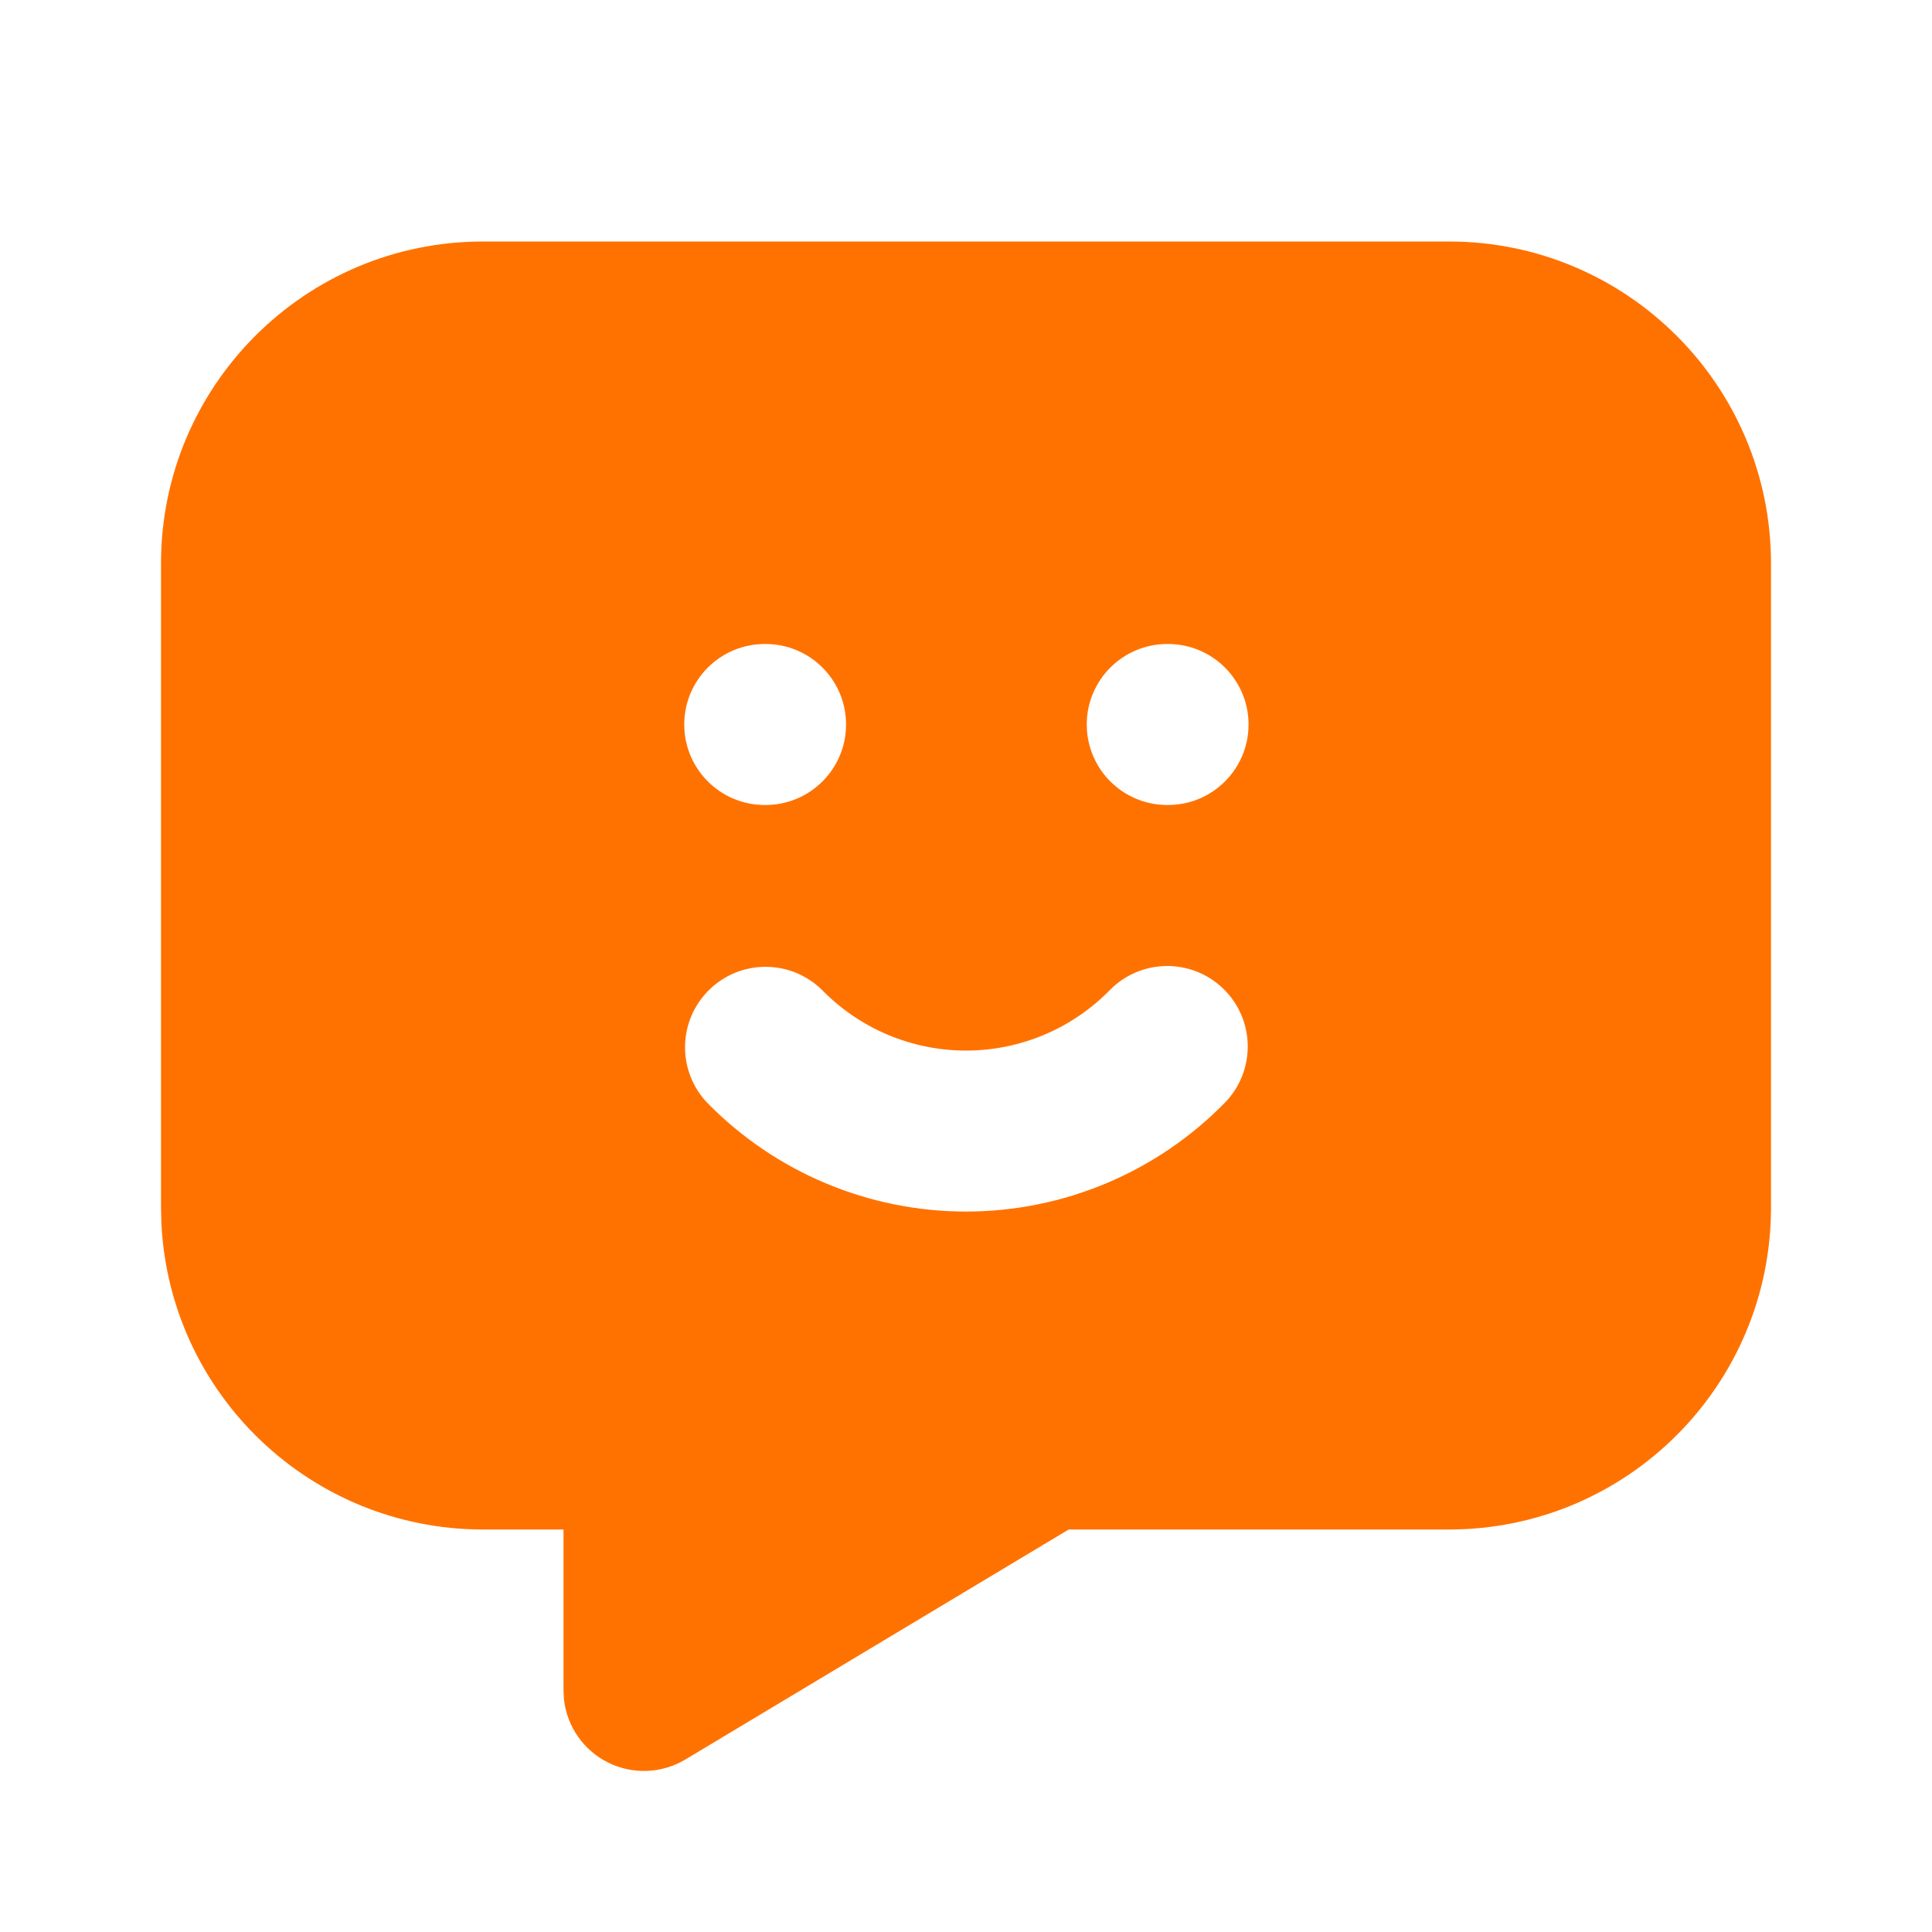
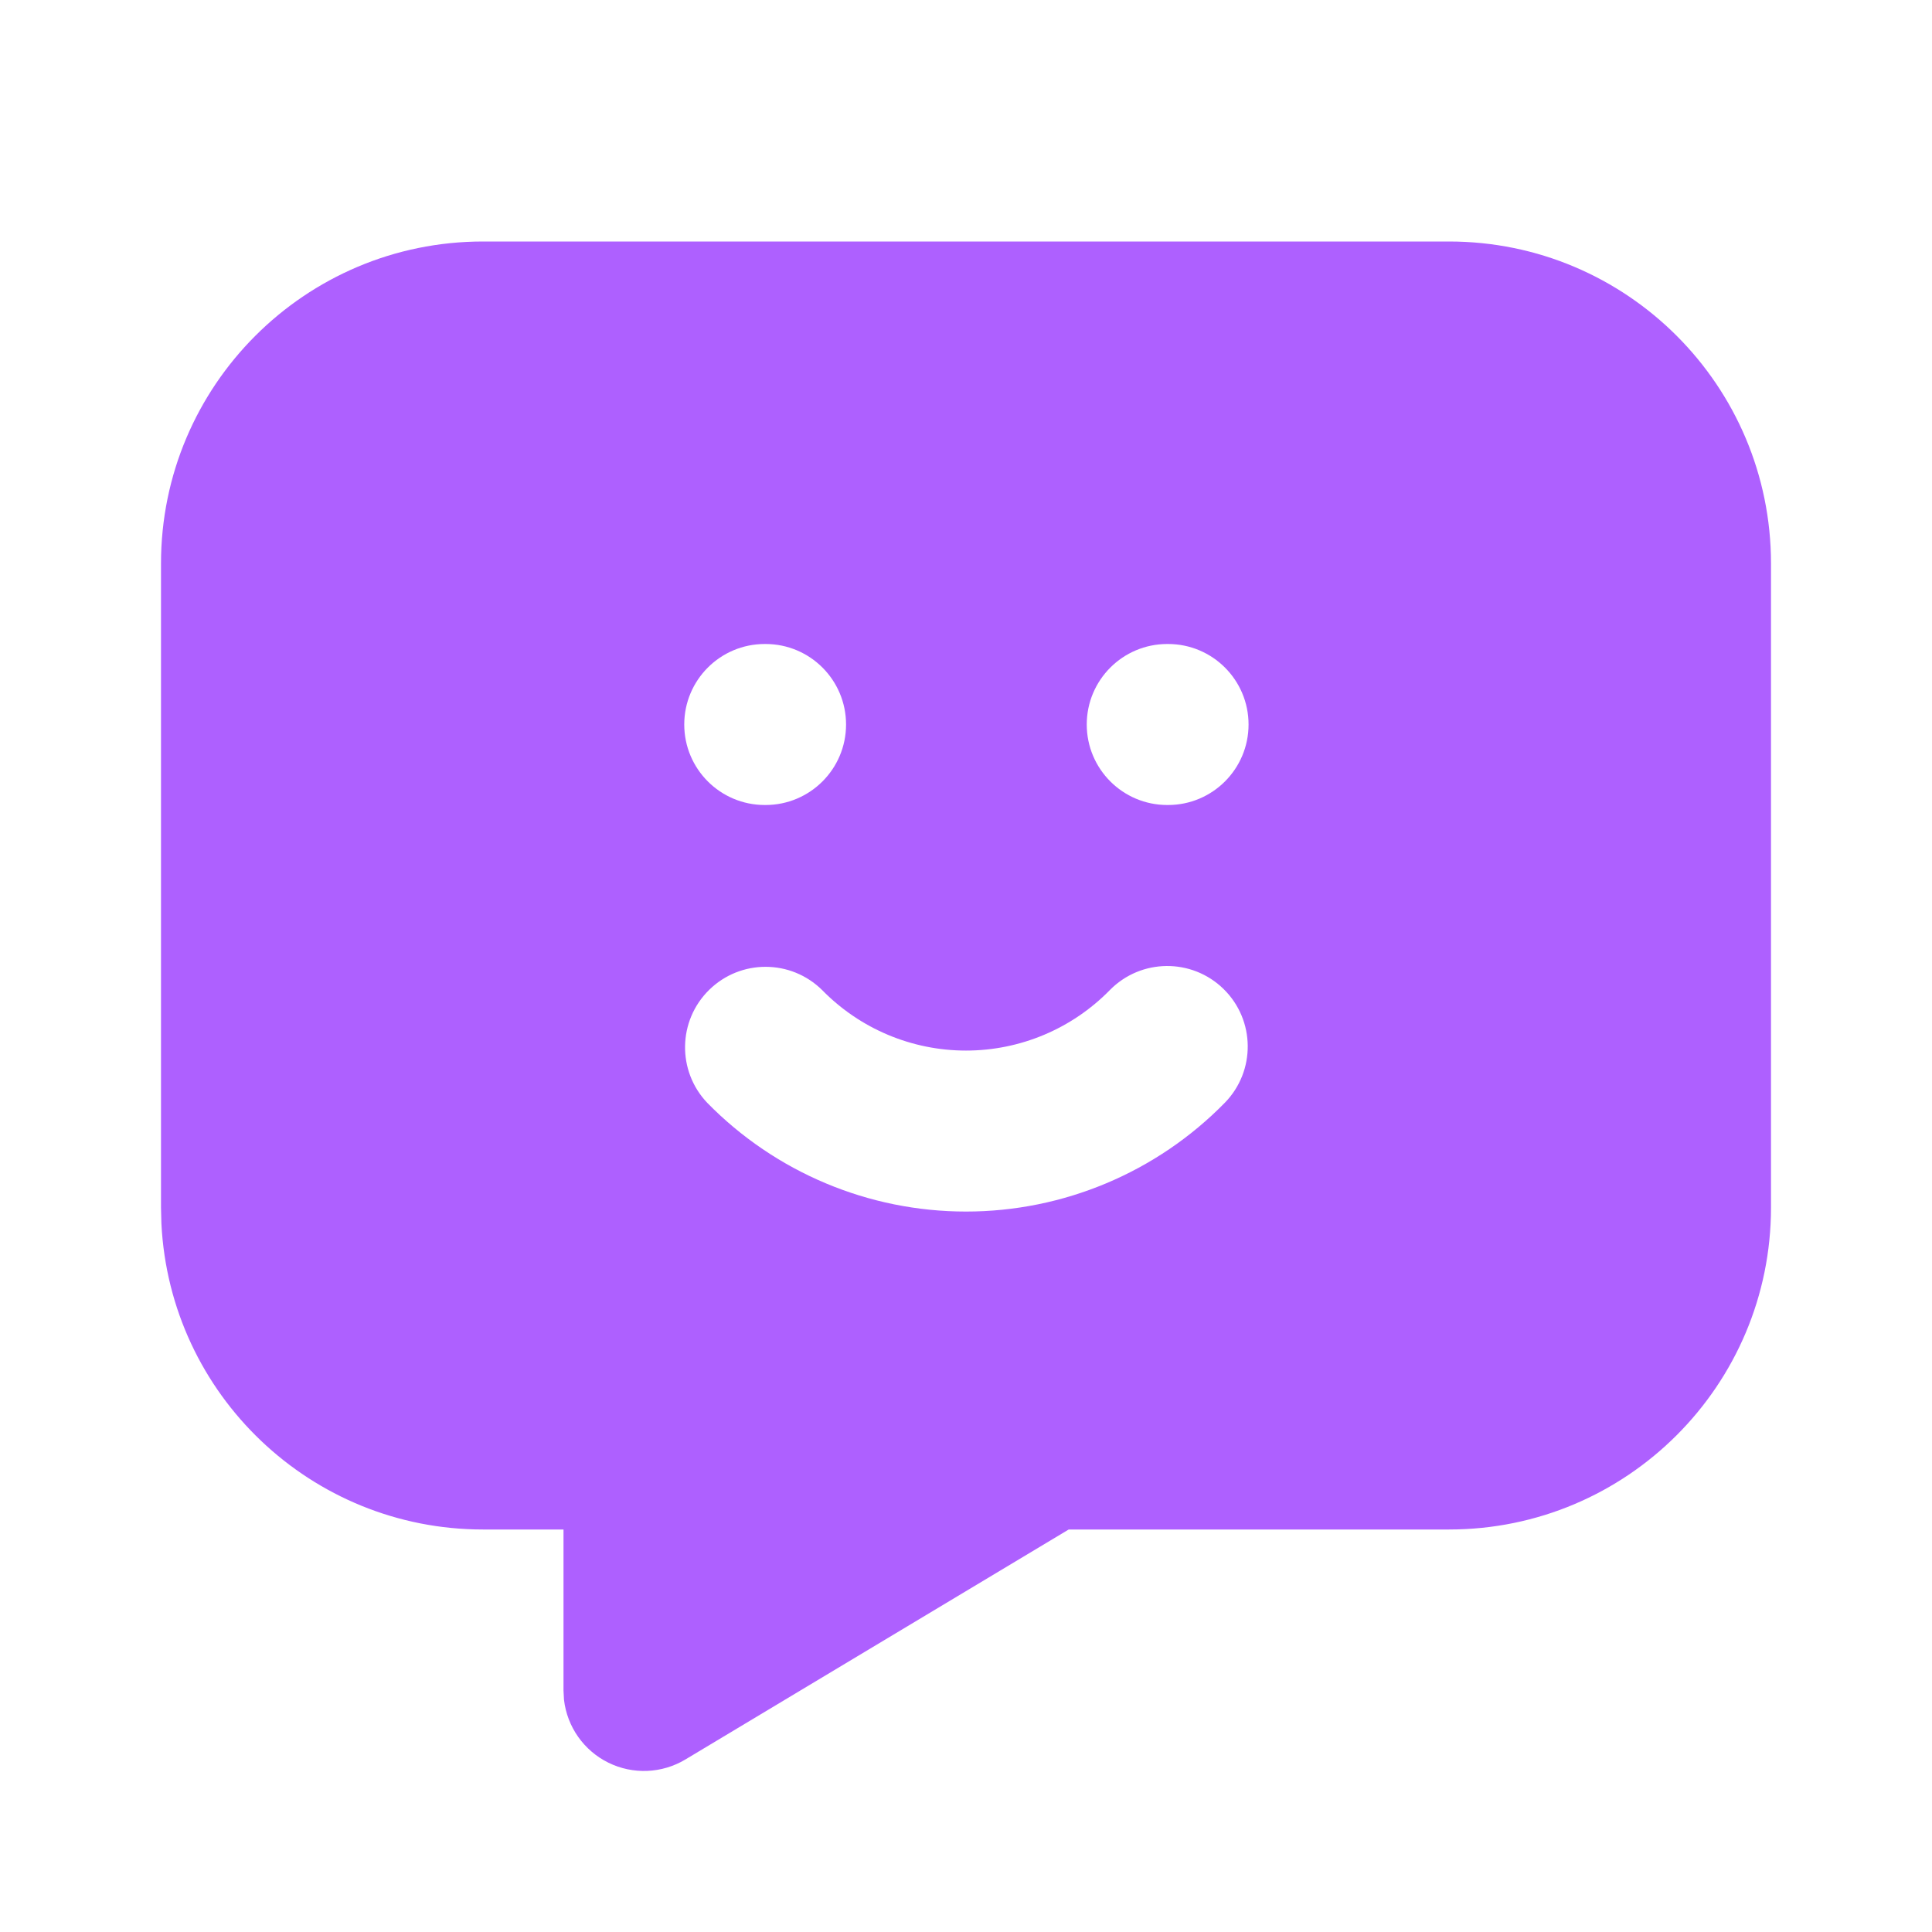
- <svg xmlns="http://www.w3.org/2000/svg" width="24" height="24" viewBox="0 0 24 24" fill="#ff7200" class="icon icon-tabler icons-tabler-filled icon-tabler-message-chatbot">
+ <svg xmlns="http://www.w3.org/2000/svg" width="24" height="24" viewBox="0 0 24 24" fill="#ae60ff" class="icon icon-tabler icons-tabler-filled icon-tabler-message-chatbot">
  <path stroke="none" d="M0 0h24v24H0z" fill="none" />
  <path d="M18 3a4 4 0 0 1 4 4v8a4 4 0 0 1 -4 4h-4.724l-4.762 2.857a1 1 0 0 1 -1.508 -.743l-.006 -.114v-2h-1a4 4 0 0 1 -3.995 -3.8l-.005 -.2v-8a4 4 0 0 1 4 -4zm-2.8 9.286a1 1 0 0 0 -1.414 .014a2.5 2.5 0 0 1 -3.572 0a1 1 0 0 0 -1.428 1.4a4.5 4.5 0 0 0 6.428 0a1 1 0 0 0 -.014 -1.414m-5.69 -4.286h-.01a1 1 0 1 0 0 2h.01a1 1 0 0 0 0 -2m5 0h-.01a1 1 0 0 0 0 2h.01a1 1 0 0 0 0 -2" />
</svg>
